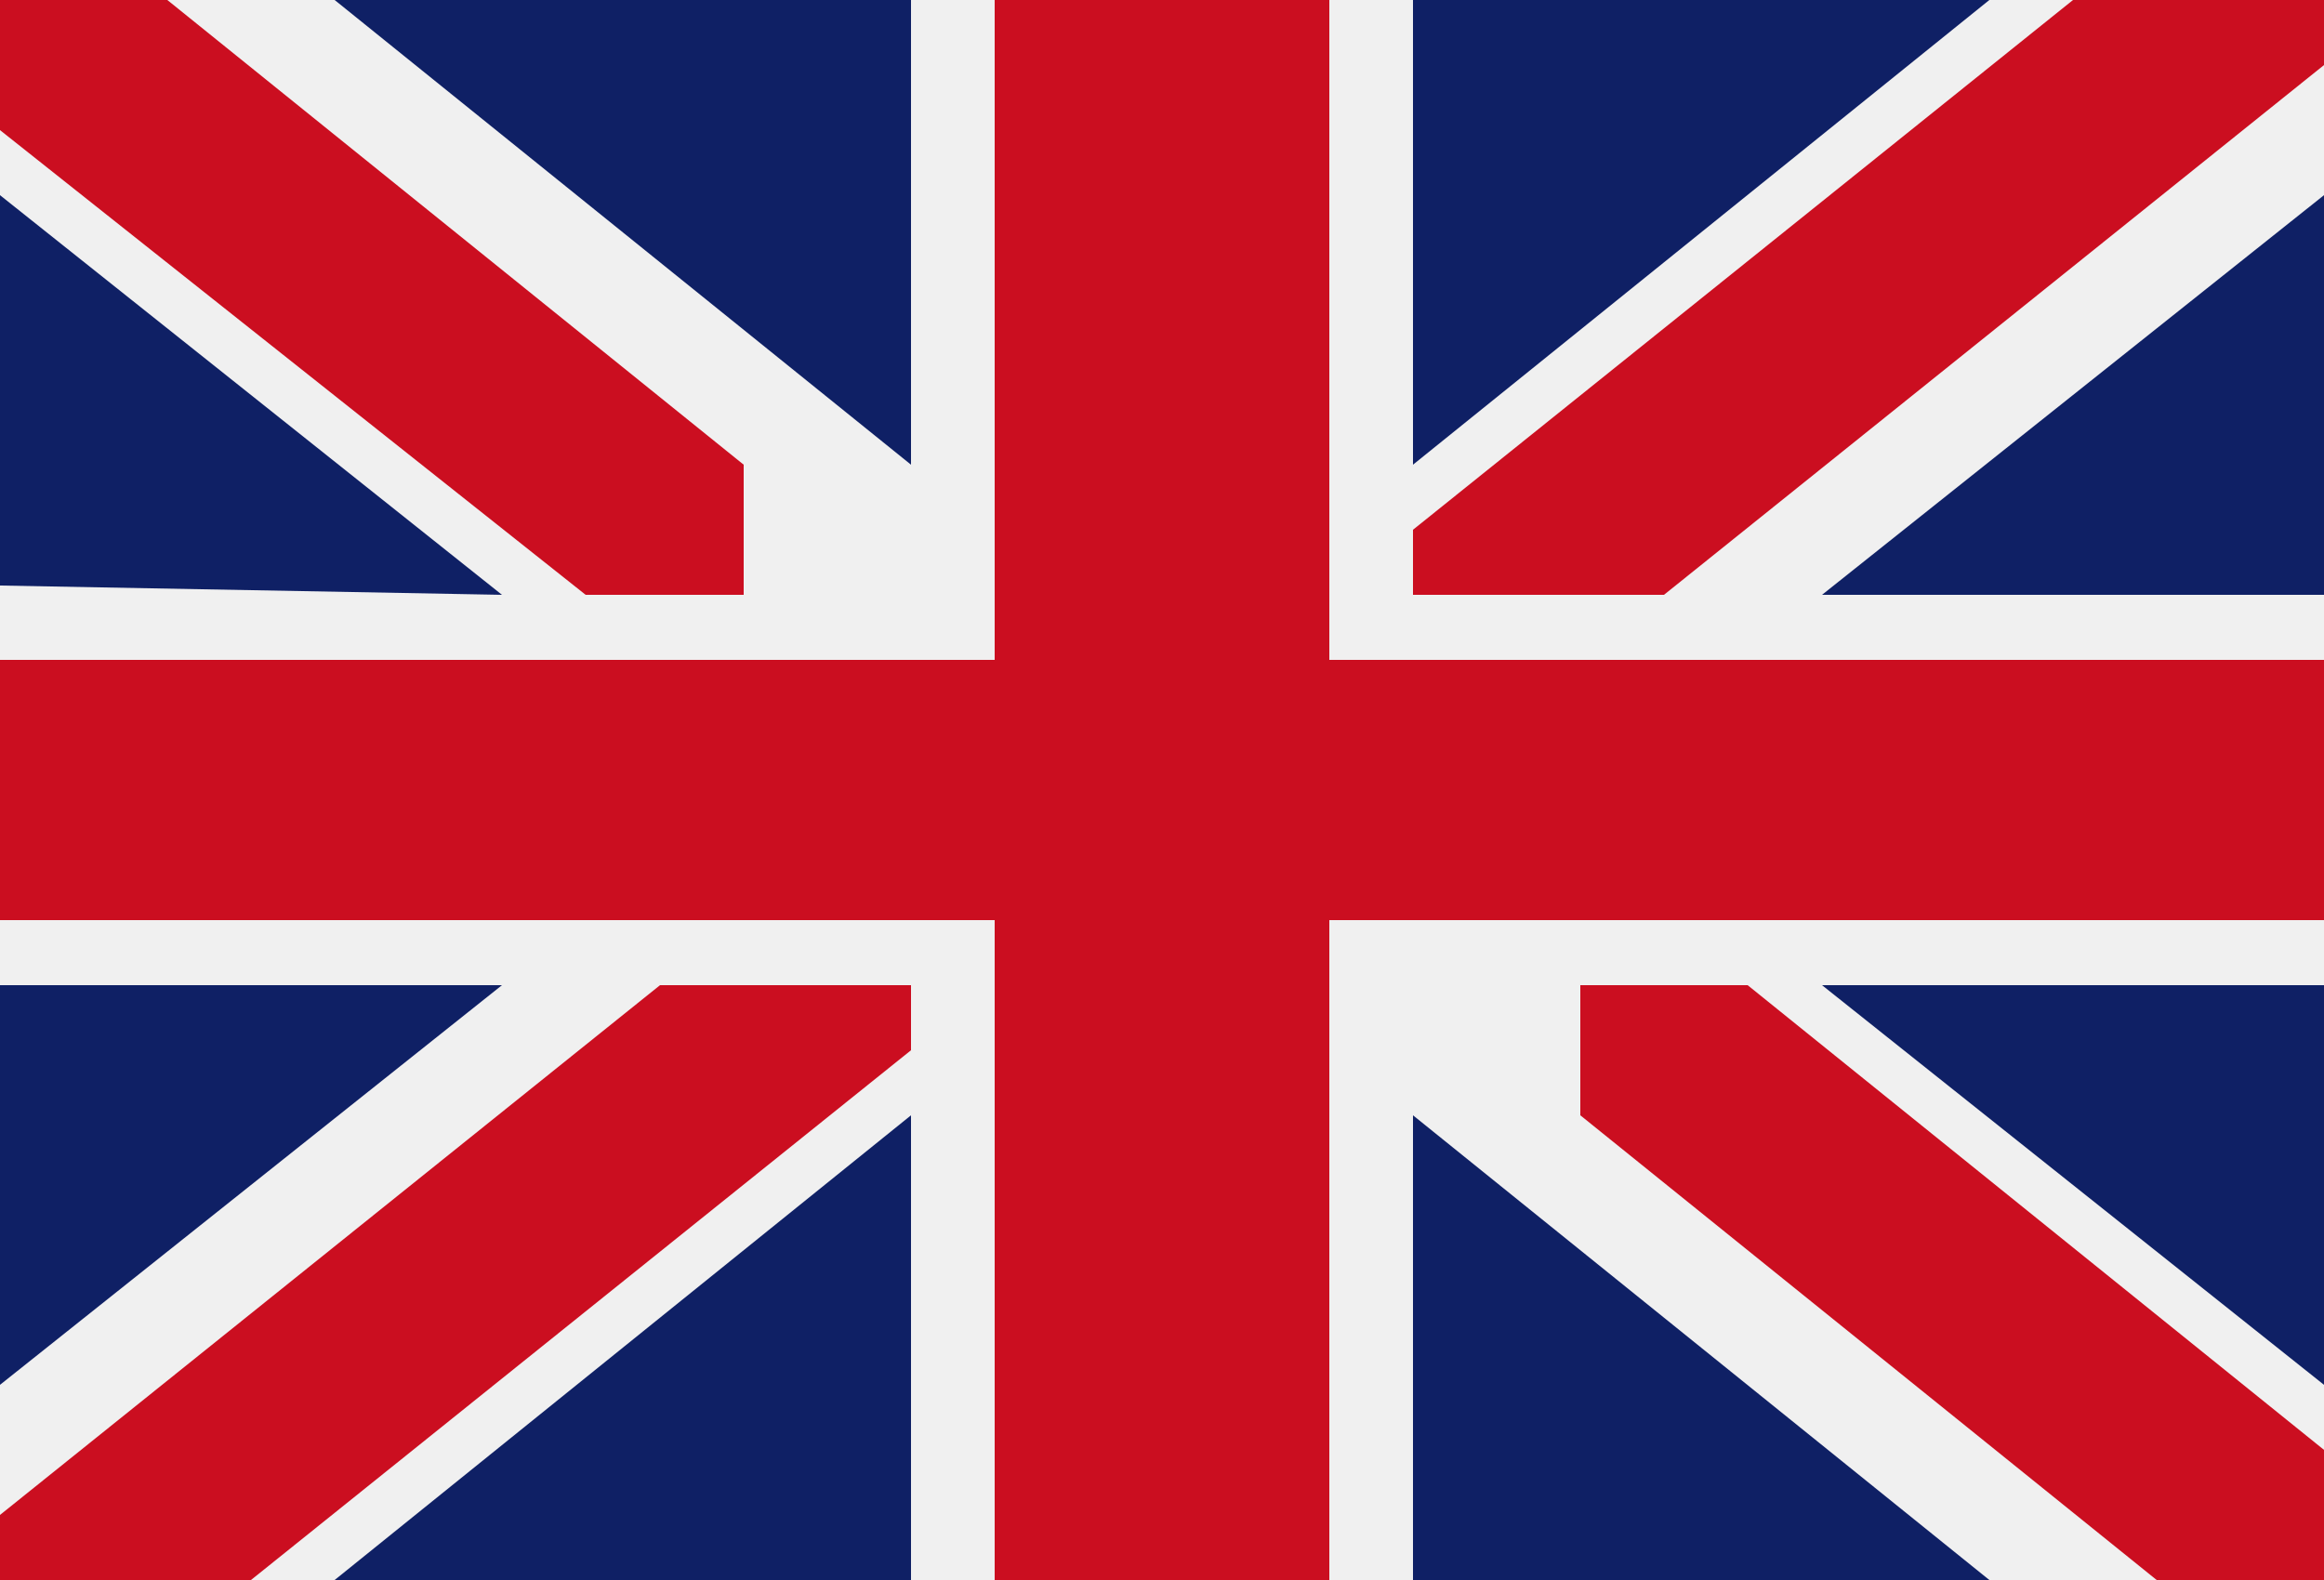
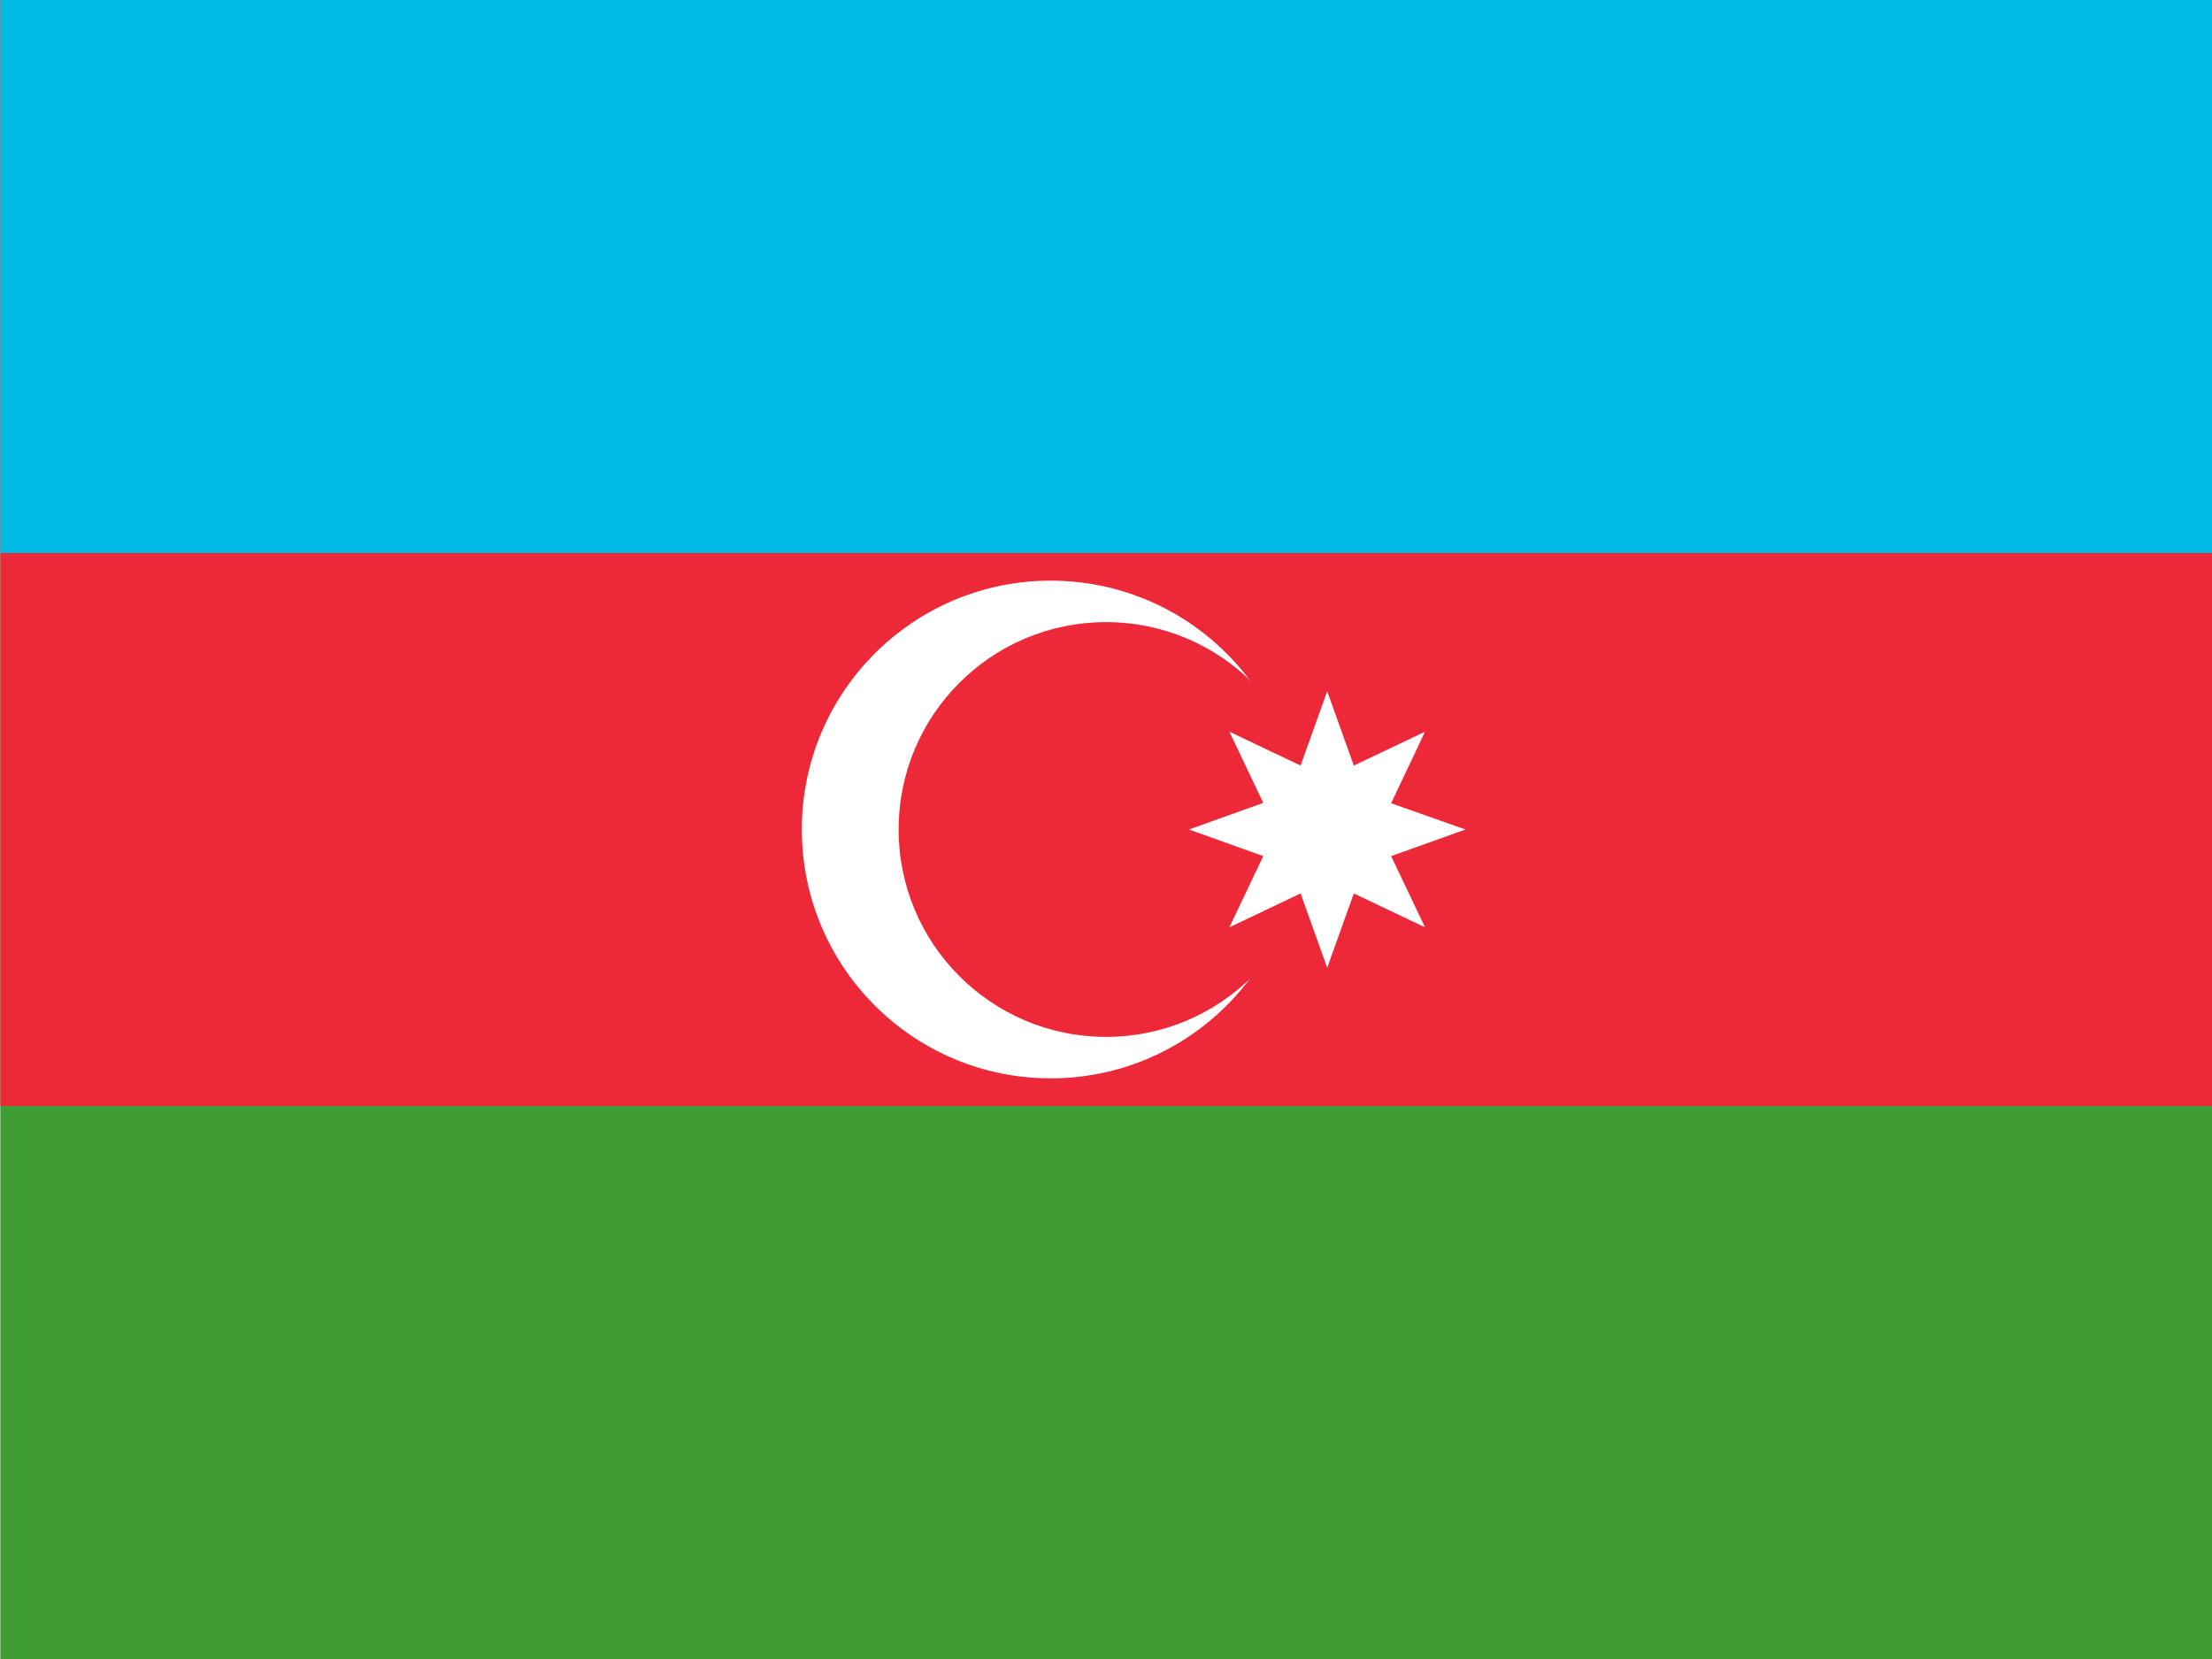
- <svg xmlns="http://www.w3.org/2000/svg" version="1.1" id="Layer_1" x="0px" y="0px" viewBox="0 0 25 17" style="enable-background:new 0 0 25 17;" xml:space="preserve">
-   <style type="text/css">
- 	.st0{fill:#CB0E20;}
- 	.st1{fill:#0F2065;}
- </style>
-   <polygon class="st0" points="25,7.1 14.3,7.1 14.3,0 10.7,0 10.7,7.1 0,7.1 0,9.9 10.7,9.9 10.7,17 14.3,17 14.3,9.9 25,9.9 " />
-   <polygon class="st1" points="9.8,0 9.8,5 3.6,0 " />
-   <polygon class="st1" points="15.2,0 21.4,0 15.2,5 " />
-   <polygon class="st1" points="15.2,17 15.2,12 21.4,17 " />
-   <polygon class="st1" points="9.8,17 3.6,17 9.8,12 " />
-   <polygon class="st1" points="25,6.4 19.6,6.4 25,2.1 " />
-   <polygon class="st1" points="0,6.3 0,2.1 5.4,6.4 " />
-   <polygon class="st1" points="0,10.6 5.4,10.6 0,14.9 " />
-   <polygon class="st1" points="25,10.6 25,14.9 19.6,10.6 " />
-   <polygon class="st0" points="0,1.4 6.3,6.4 8,6.4 8,5 1.8,0 0,0 " />
-   <polygon class="st0" points="17,12 23.2,17 25,17 25,15.6 18.8,10.6 17,10.6 " />
-   <polygon class="st0" points="22.3,0 15.2,5.7 15.2,6.4 17.9,6.4 25,0.7 25,0 " />
-   <polygon class="st0" points="2.7,17 9.8,11.3 9.8,10.6 7.1,10.6 0,16.3 0,17 " />
+ <svg xmlns="http://www.w3.org/2000/svg" id="flag-icons-az" viewBox="0 0 640 480">
+   <path fill="#3f9c35" d="M.1 0h640v480H.1z" />
+   <path fill="#ed2939" d="M.1 0h640v320H.1z" />
+   <path fill="#00b9e4" d="M.1 0h640v160H.1z" />
+   <circle cx="304" cy="240" r="72" fill="#fff" />
+   <circle cx="320" cy="240" r="60" fill="#ed2939" />
+   <path fill="#fff" d="m384 200 7.7 21.5 20.6-9.8-9.8 20.7L424 240l-21.5 7.7 9.8 20.6-20.6-9.8L384 280l-7.7-21.5-20.6 9.8 9.8-20.6L344 240l21.5-7.7-9.8-20.6 20.6 9.8L384 200z" />
</svg>
